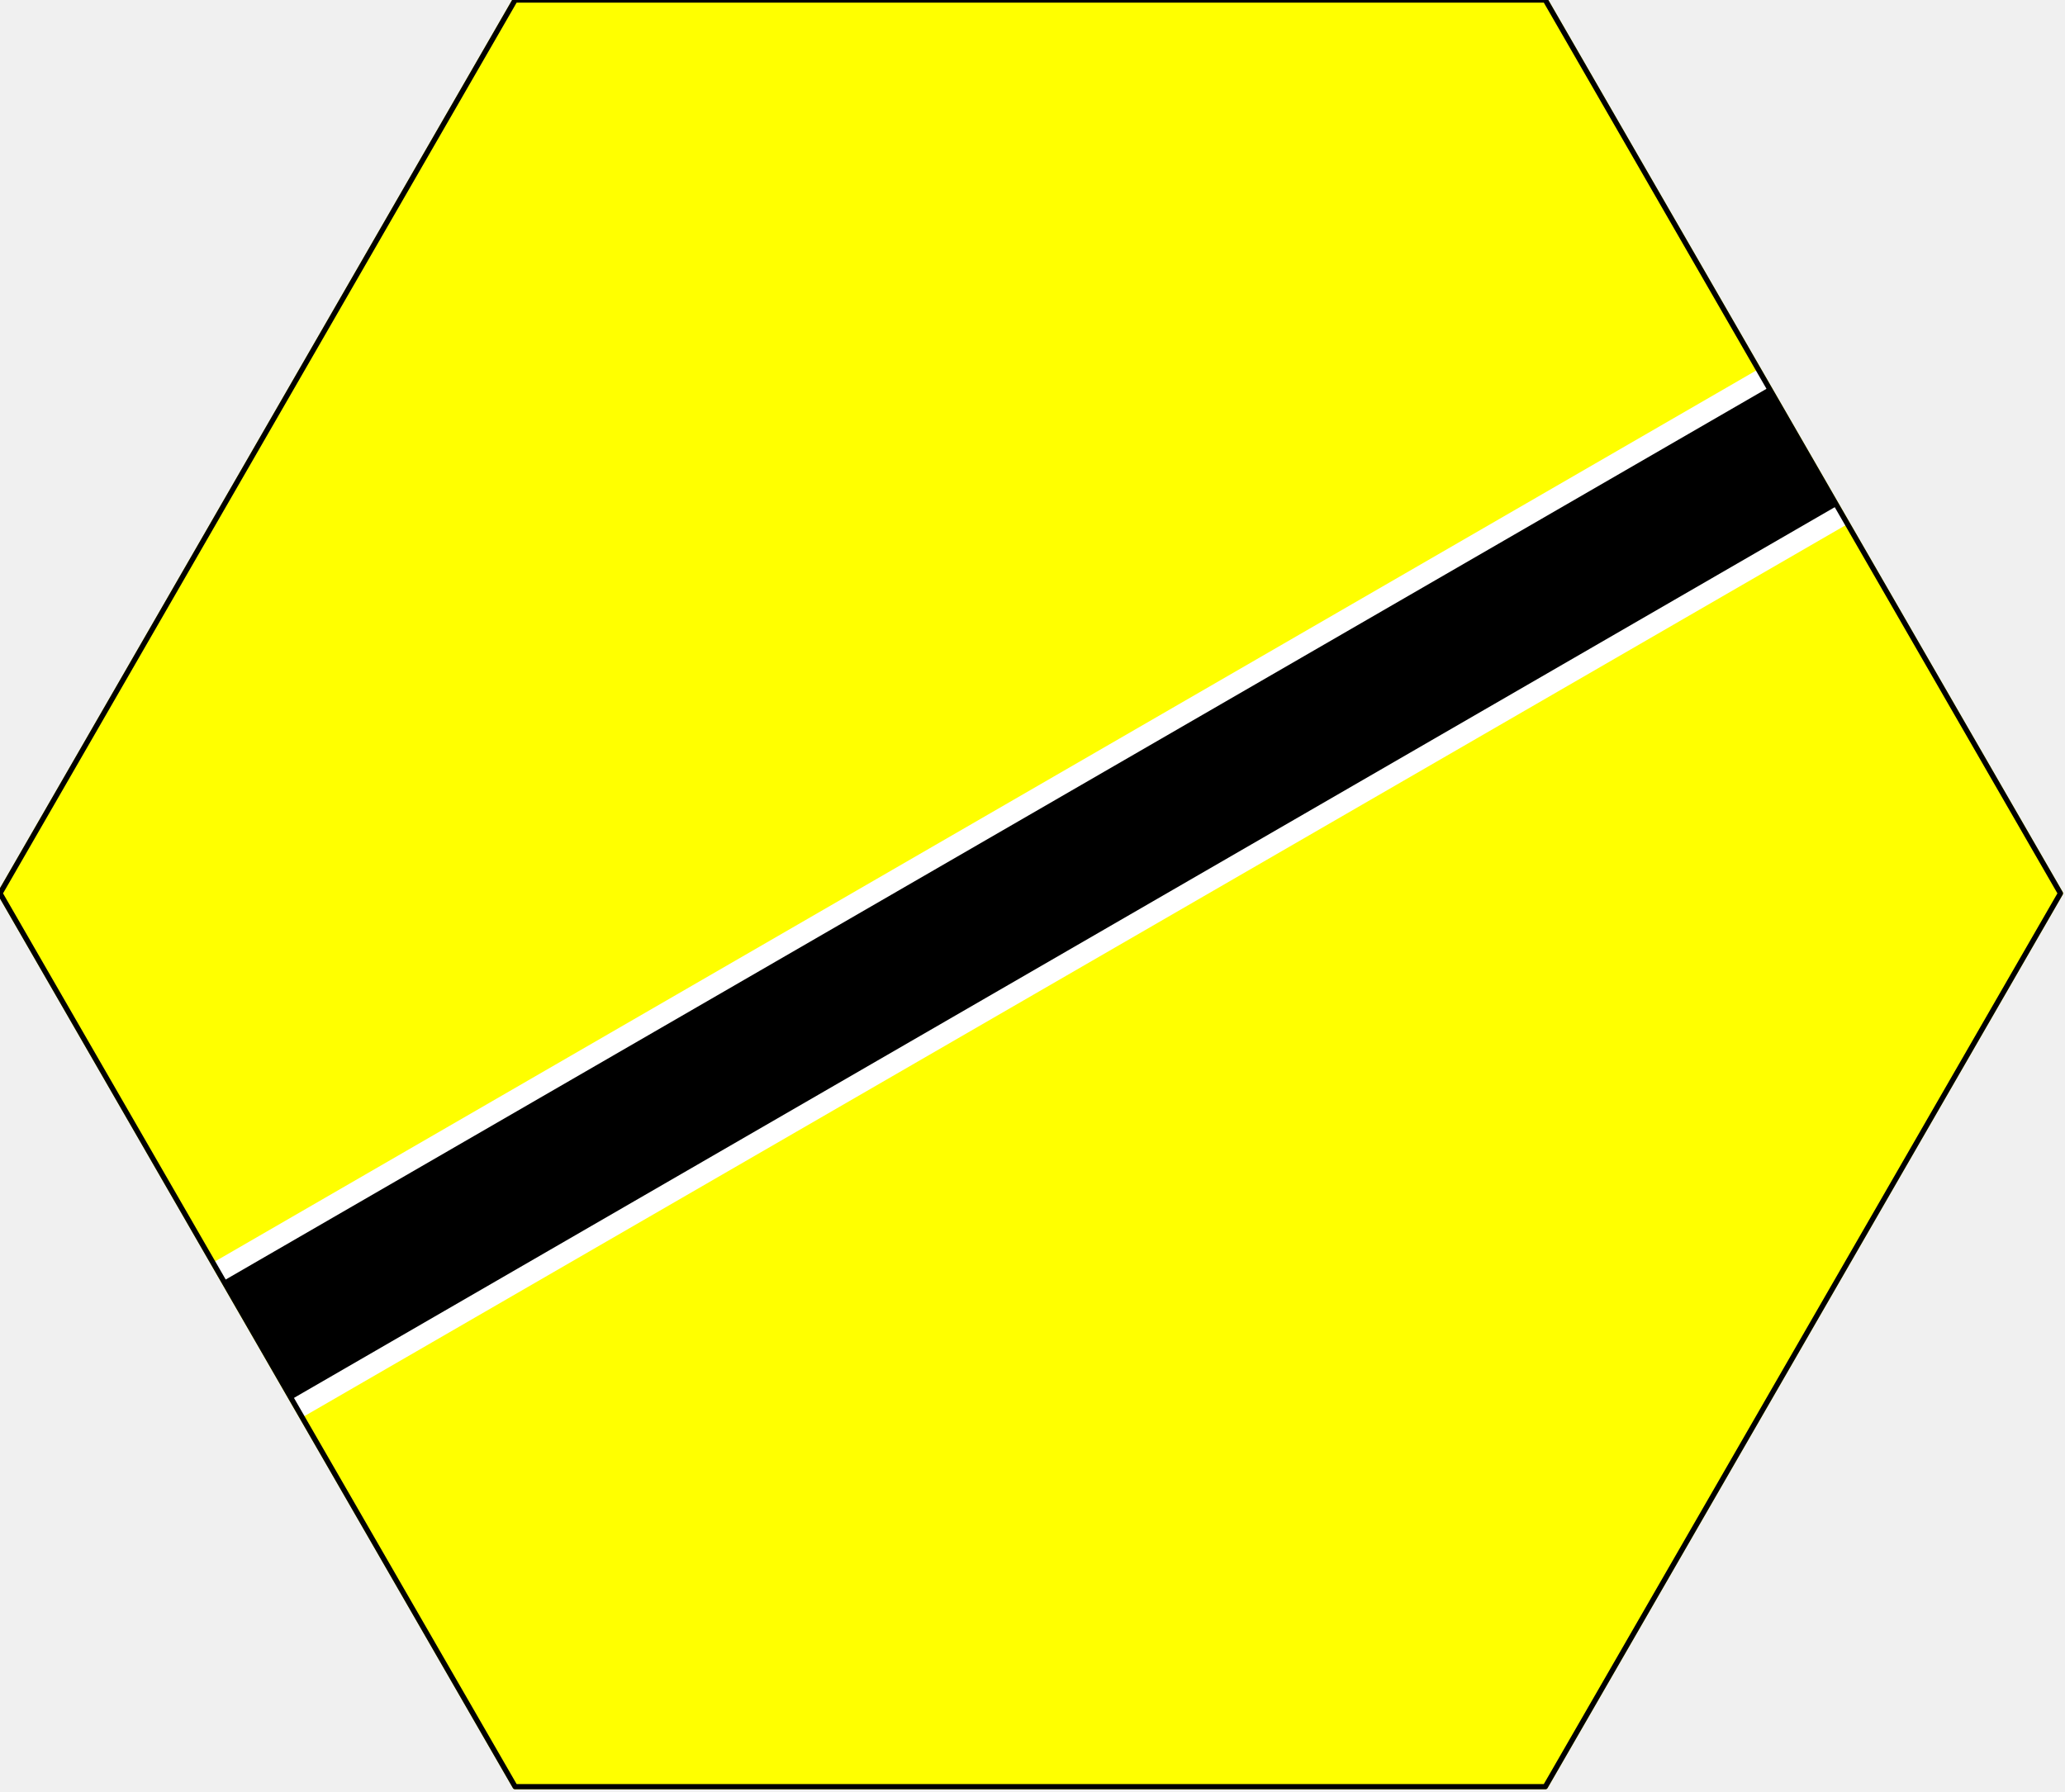
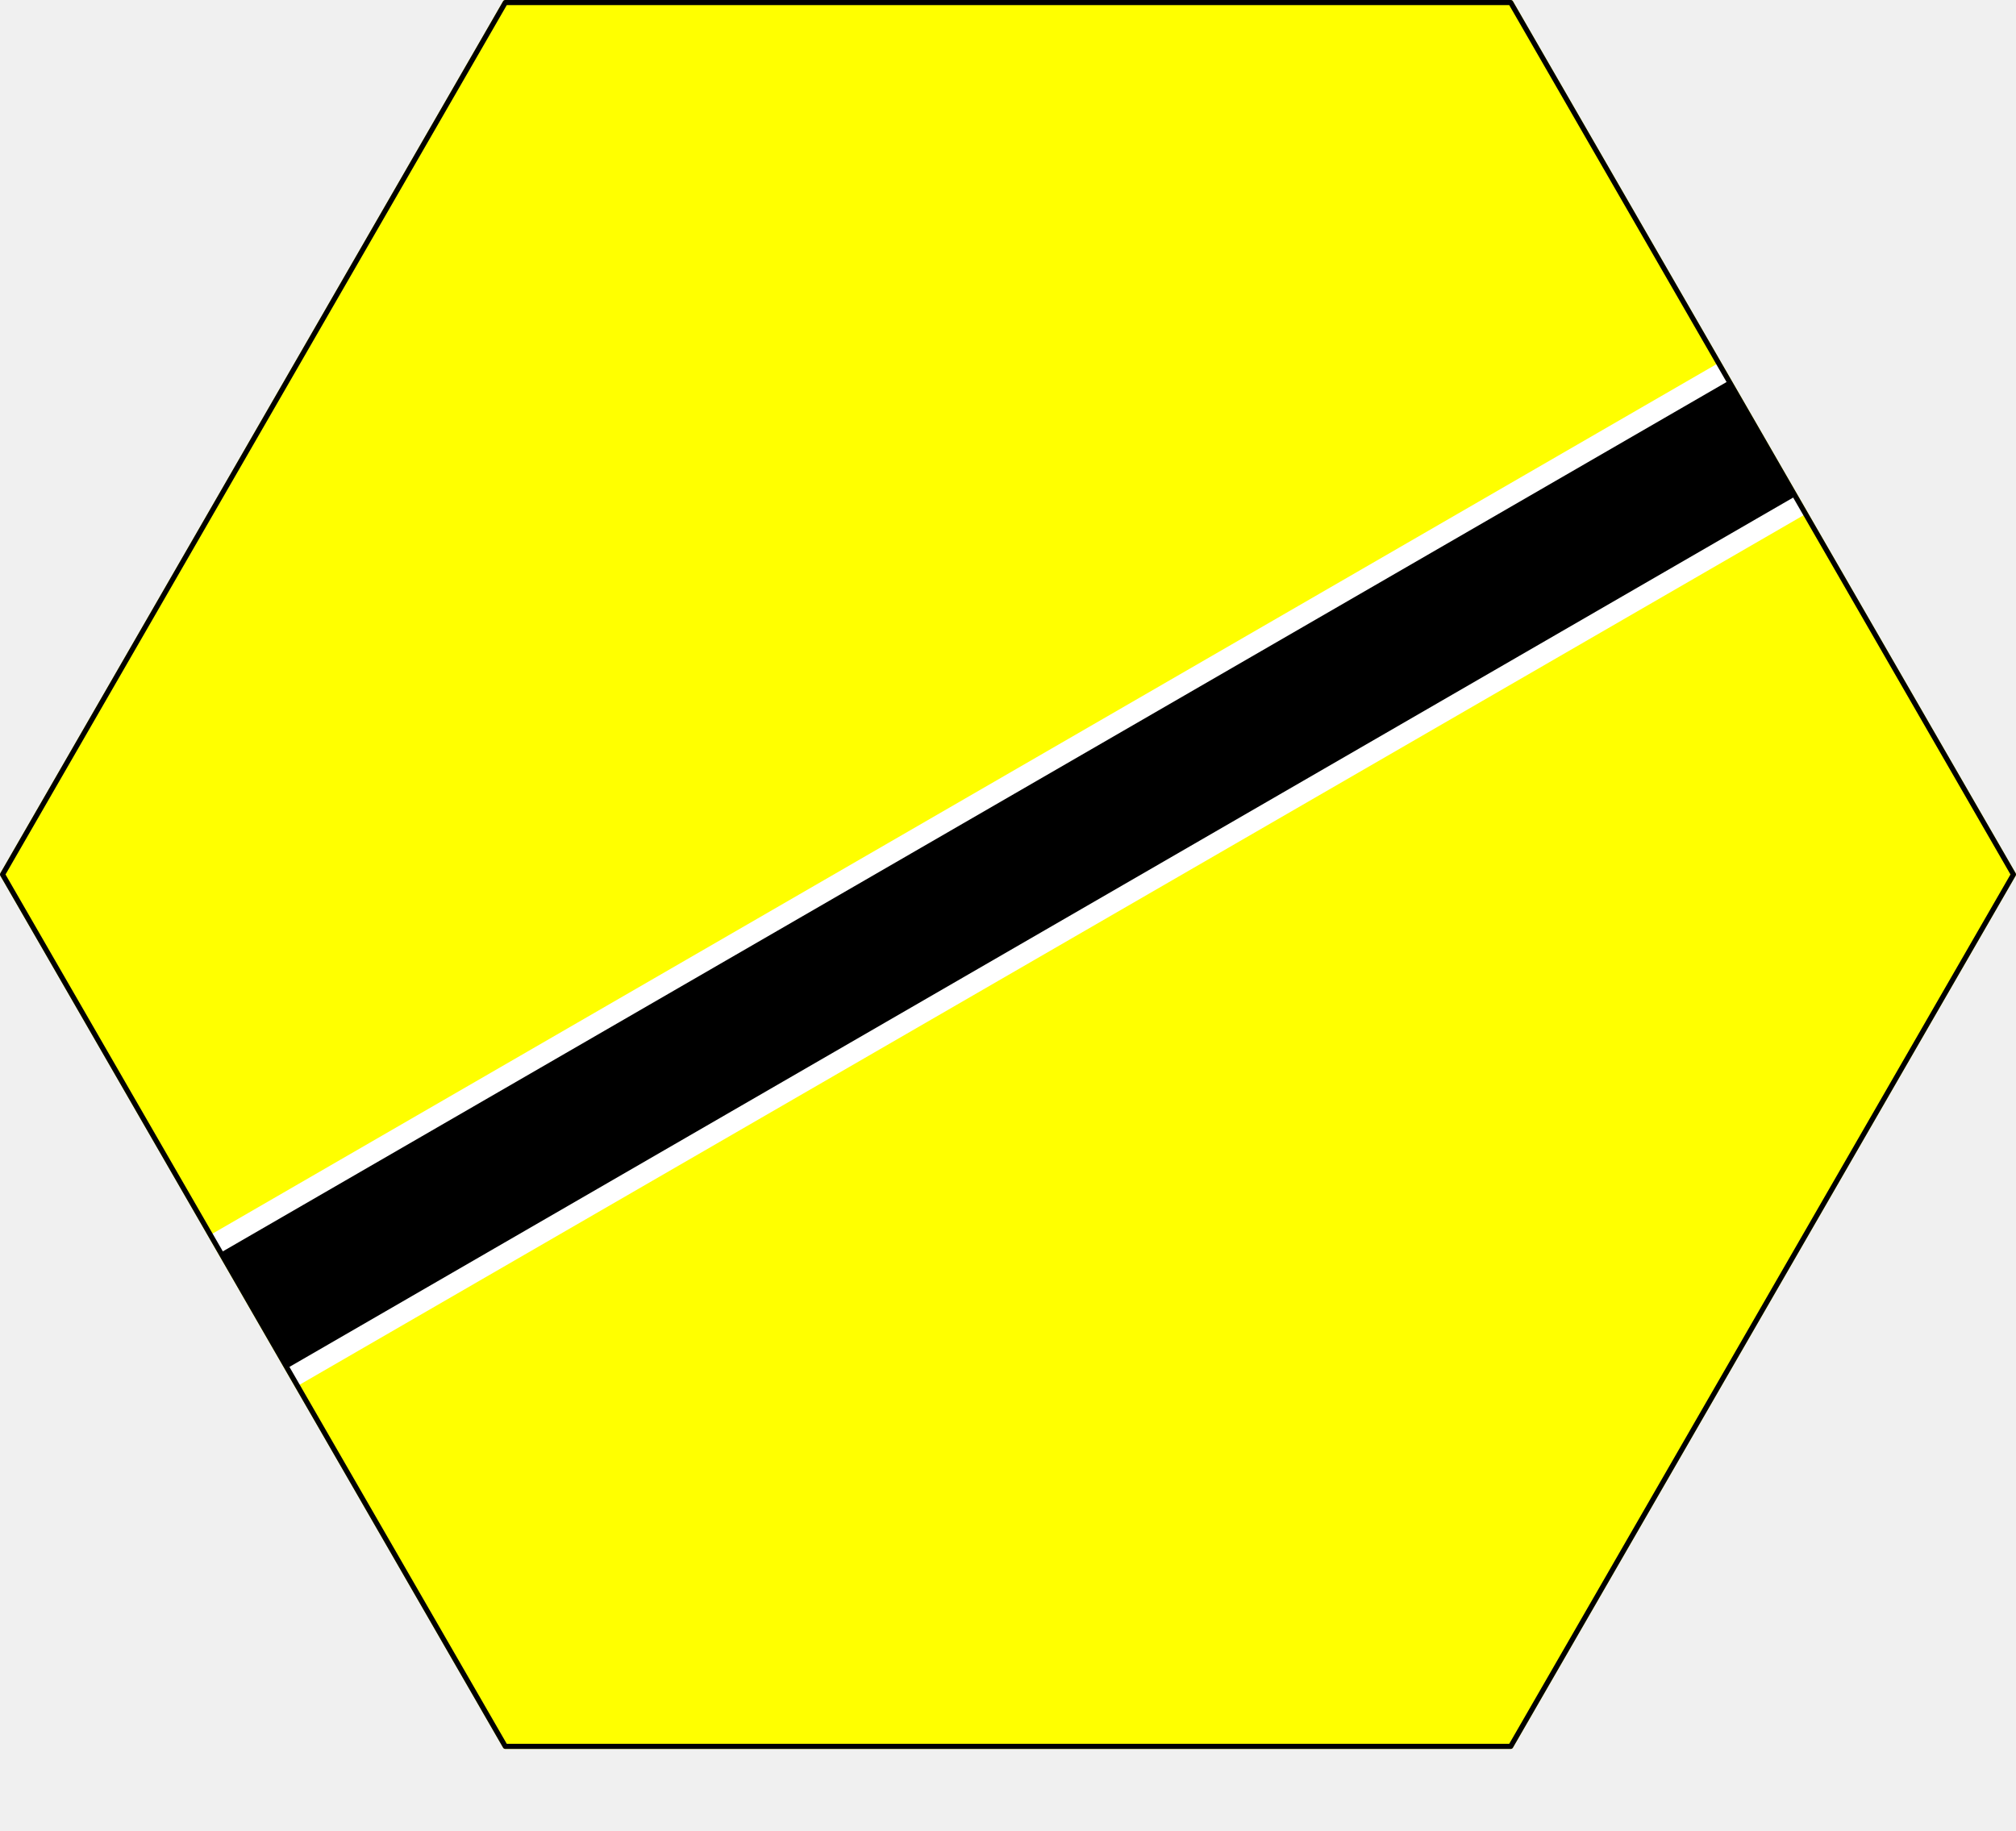
- <svg xmlns="http://www.w3.org/2000/svg" version="1.1">
-   <path d=" M 98,0 L 294,0 L 392,170 L 294,340 L 98,340 L 0,170 Z" fill="#FFFF00" stroke="#FFFF00" stroke-width="1" stroke-linejoin="round" />
-   <path d="M 49,255 L 343,85" fill="none" stroke="#FFFFFF" stroke-width="34" stroke-linecap="butt" stroke-linejoin="round" />
-   <path d="M 49,255 L 343,85" fill="none" stroke="#000000" stroke-width="26" stroke-linecap="butt" stroke-linejoin="round" />
-   <path d=" M 98,0 L 294,0 L 392,170 L 294,340 L 98,340 L 0,170 Z" fill="none" stroke="black" stroke-width="1" stroke-linejoin="round" />
+ <svg xmlns="http://www.w3.org/2000/svg" height="357" width="393" id="svg10" version="1.1">
+   <defs id="defs14" />
+   <path id="path2" stroke-linejoin="round" stroke-width="1" stroke="#ffff00" fill="#ffff00" d="M 98.5,0.5 H 294.5 l 98,170 -98,170 H 98.5 L 0.5,170.5 Z" />
+   <path id="path4" stroke-linejoin="round" stroke-linecap="butt" stroke-width="34" stroke="#ffffff" fill="none" d="M 49.5,255.5 343.5,85.5" />
+   <path id="path6" stroke-linejoin="round" stroke-linecap="butt" stroke-width="26" stroke="#000000" fill="none" d="M 49.5,255.5 343.5,85.5" />
+   <path id="path8" stroke-linejoin="round" stroke-width="1" stroke="#000000" fill="none" d="M 98.5,0.5 H 294.5 l 98,170 -98,170 H 98.5 L 0.5,170.5 Z" />
</svg>
